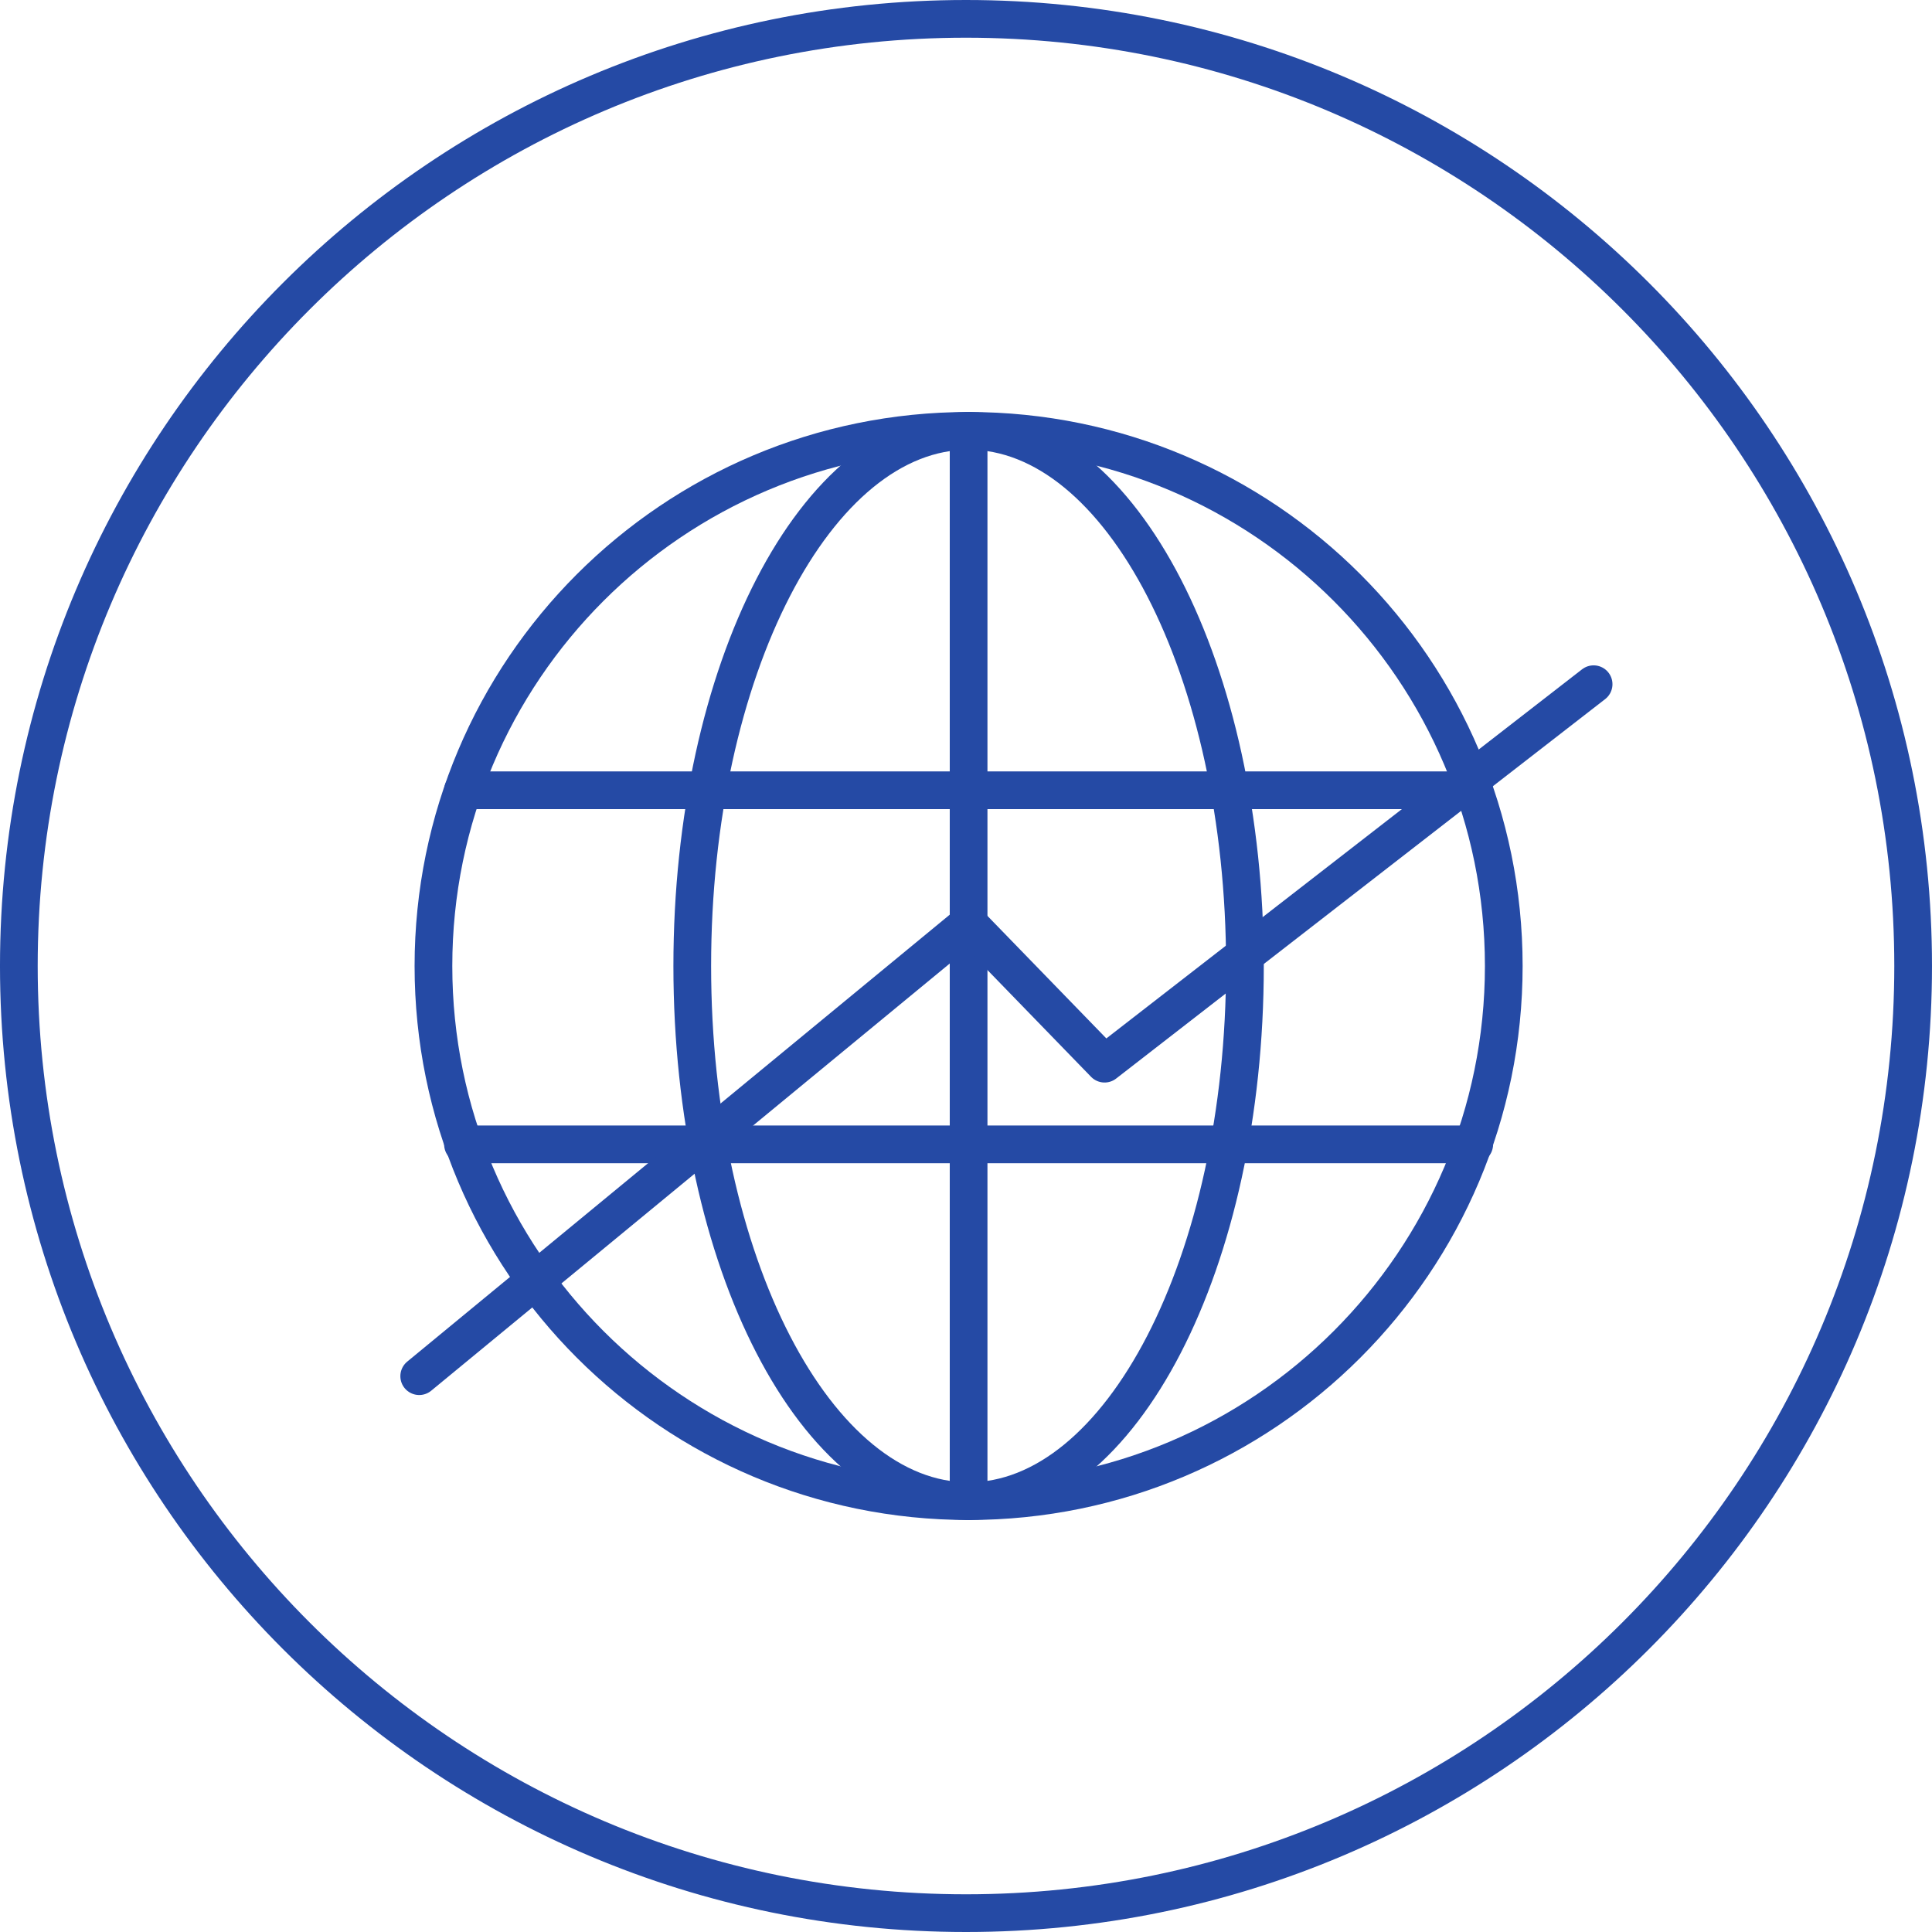
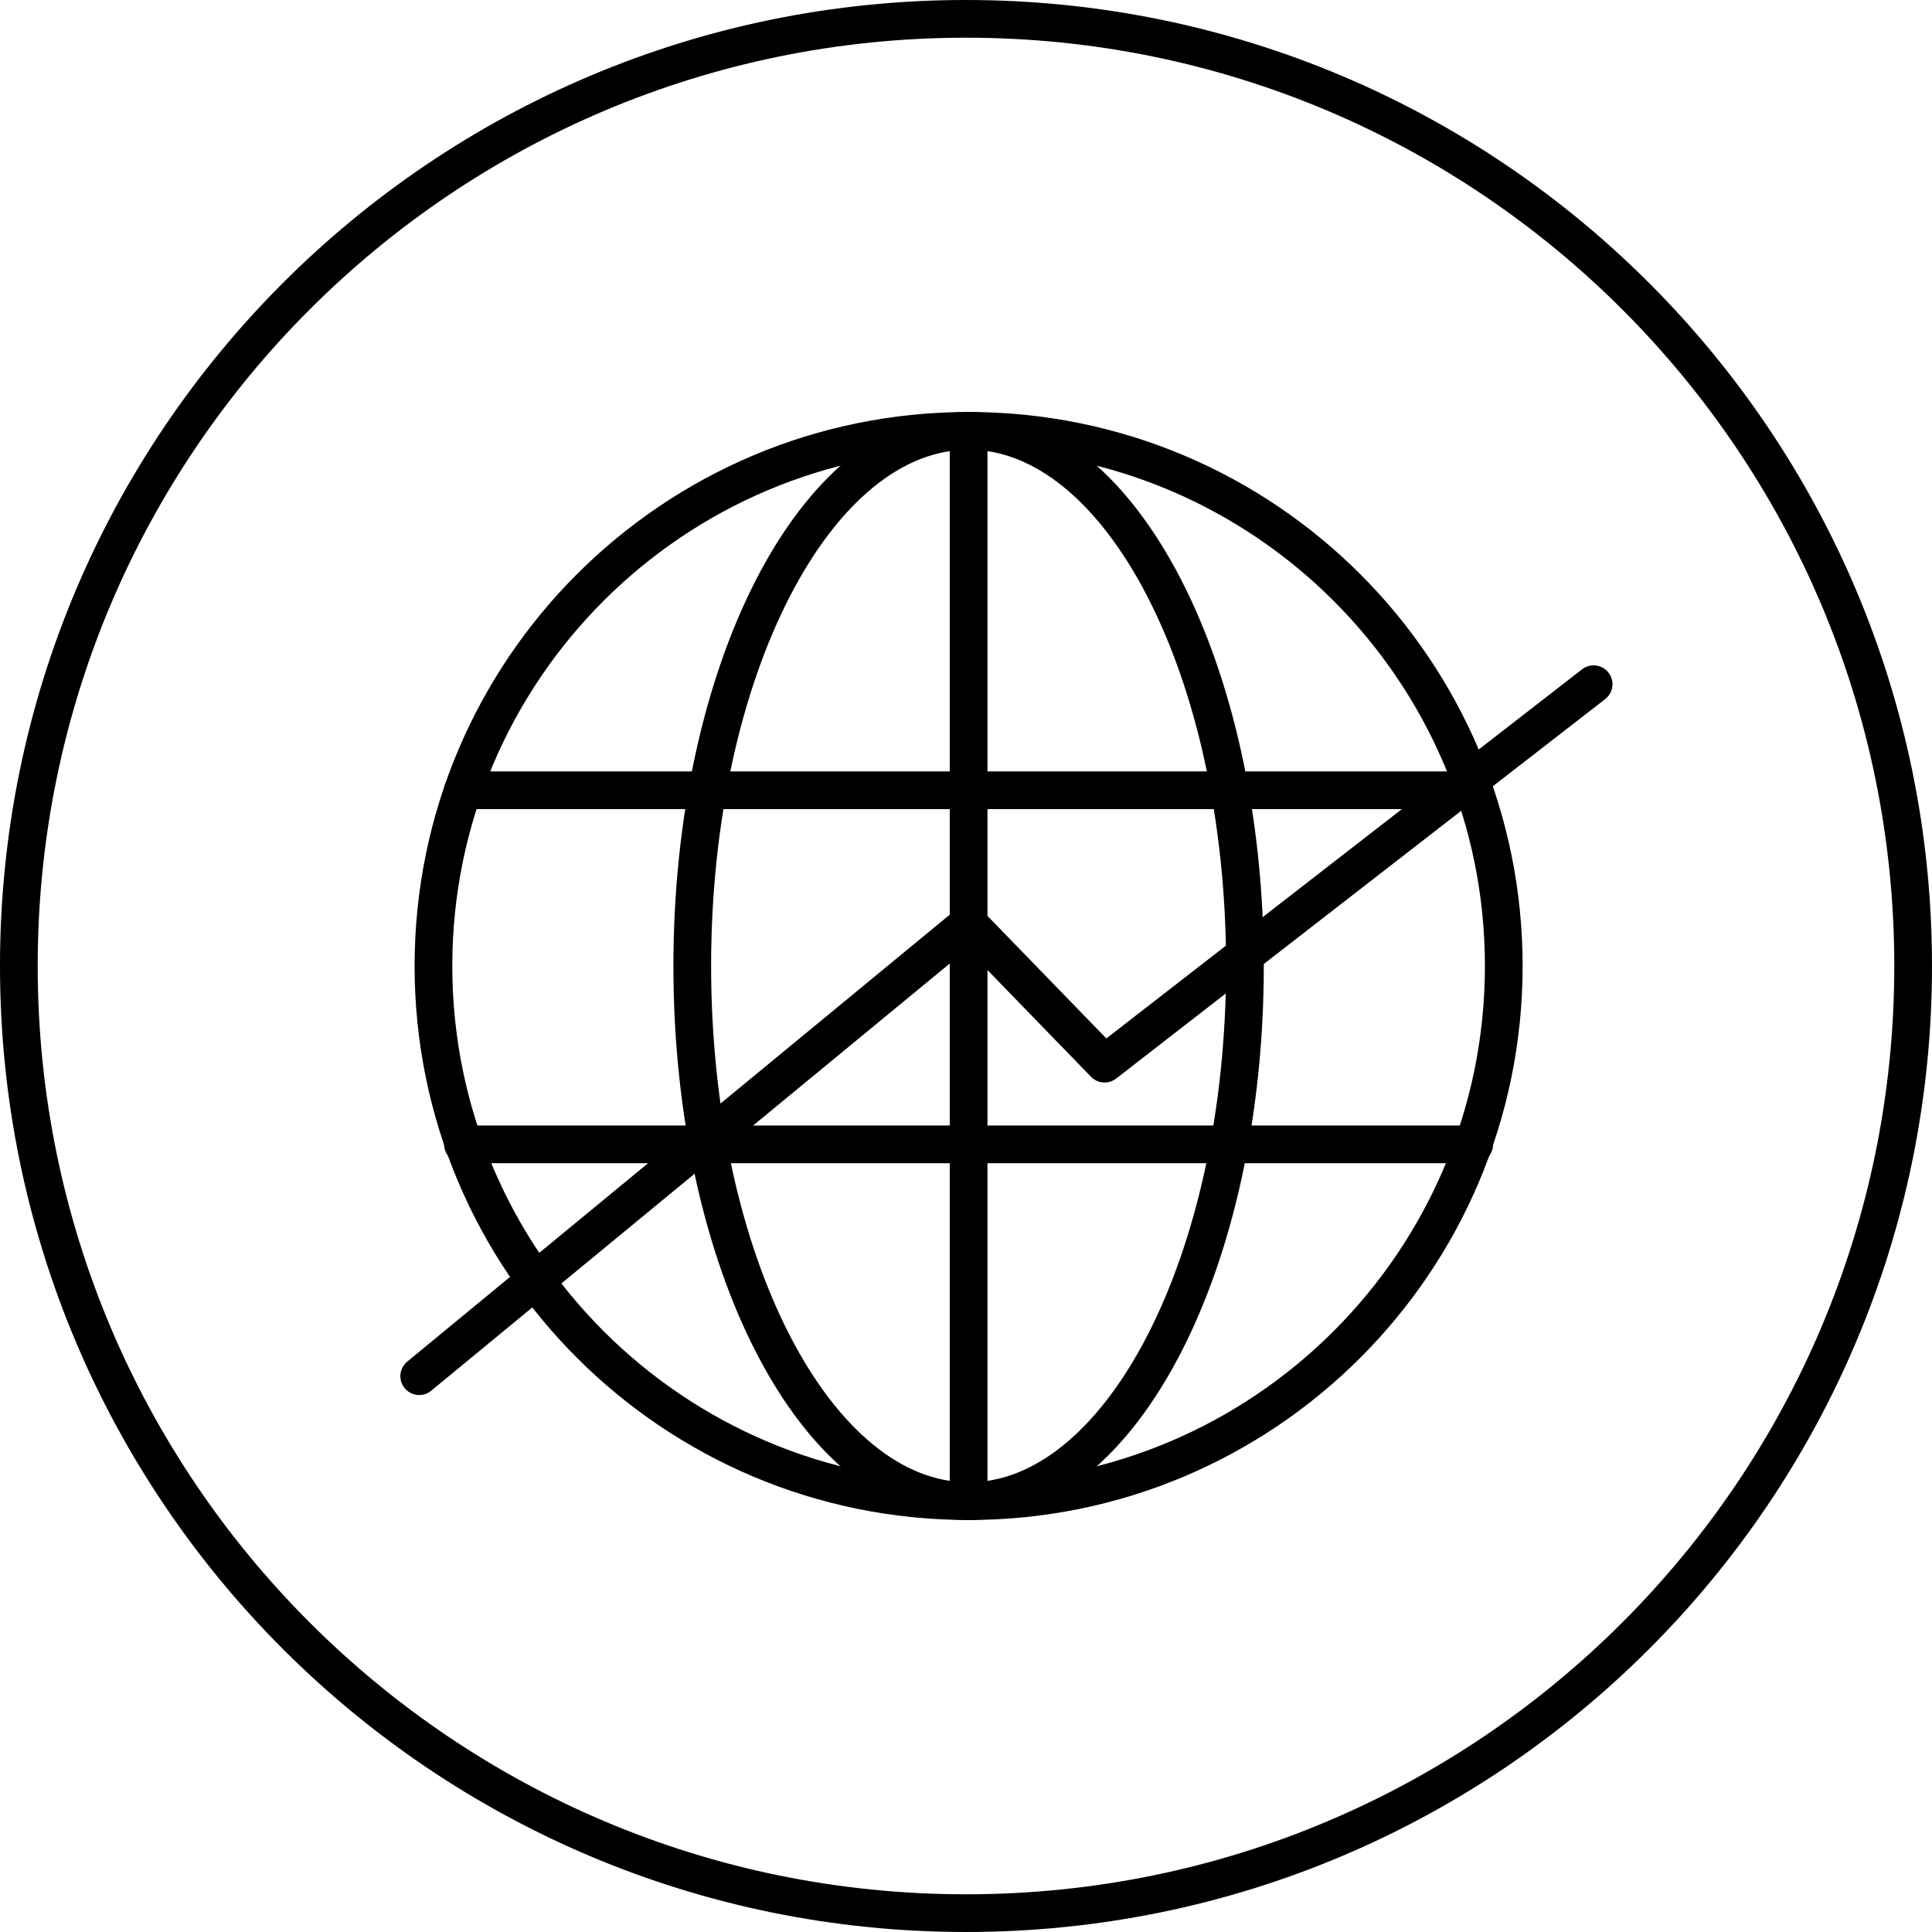
- <svg xmlns="http://www.w3.org/2000/svg" version="1.1" id="svg1" width="68.32" height="68.32" viewBox="0 0 68.32 68.32">
-   <defs id="defs1">
-     <clipPath clipPathUnits="userSpaceOnUse" id="clipPath116">
-       <path d="M 0,422.39 H 838.228 V 0 H 0 Z" transform="translate(-321.7333,-363.0577)" id="path116" />
+ <svg xmlns="http://www.w3.org/2000/svg" version="1.1" viewBox="0 0 68.32 68.32">
+   <defs>
+     <clipPath clipPathUnits="userSpaceOnUse" id="a">
+       <path d="M 0,422.39 H 838.228 V 0 H 0 Z" transform="translate(-321.7333,-363.0577)" />
    </clipPath>
-     <clipPath clipPathUnits="userSpaceOnUse" id="clipPath214">
-       <path d="M 0,422.39 H 838.228 V 0 H 0 Z" transform="translate(-282.4891,-363.0577)" id="path214" />
+     <clipPath clipPathUnits="userSpaceOnUse" id="b">
+       <path d="M 0,422.39 H 838.228 V 0 H 0 Z" transform="translate(-282.4891,-363.0577)" />
    </clipPath>
-     <clipPath clipPathUnits="userSpaceOnUse" id="clipPath216">
-       <path d="M 0,422.39 H 838.228 V 0 H 0 Z" transform="translate(-289.3534,-363.0577)" id="path216" />
+     <clipPath clipPathUnits="userSpaceOnUse" id="c">
+       <path d="M 0,422.39 H 838.228 V 0 H 0 Z" transform="translate(-289.3534,-363.0577)" />
    </clipPath>
-     <clipPath clipPathUnits="userSpaceOnUse" id="clipPath218">
-       <path d="M 0,422.39 H 838.228 V 0 H 0 Z" transform="translate(-296.6825,-377.251)" id="path218" />
+     <clipPath clipPathUnits="userSpaceOnUse" id="d">
+       <path d="M 0,422.39 H 838.228 V 0 H 0 Z" transform="translate(-296.6825,-377.251)" />
    </clipPath>
-     <clipPath clipPathUnits="userSpaceOnUse" id="clipPath220">
-       <path d="M 0,422.39 H 838.228 V 0 H 0 Z" transform="translate(-310.0927,-367.7183)" id="path220" />
+     <clipPath clipPathUnits="userSpaceOnUse" id="e">
+       <path d="M 0,422.39 H 838.228 V 0 H 0 Z" transform="translate(-310.0927,-367.7183)" />
    </clipPath>
-     <clipPath clipPathUnits="userSpaceOnUse" id="clipPath222">
-       <path d="M 0,422.39 H 838.228 V 0 H 0 Z" transform="translate(-310.0927,-358.3267)" id="path222" />
+     <clipPath clipPathUnits="userSpaceOnUse" id="f">
+       <path d="M 0,422.39 H 838.228 V 0 H 0 Z" transform="translate(-310.0927,-358.3267)" />
    </clipPath>
-     <clipPath clipPathUnits="userSpaceOnUse" id="clipPath224">
-       <path d="M 0,422.39 H 838.228 V 0 H 0 Z" transform="translate(-282.1117,-352.1793)" id="path224" />
+     <clipPath clipPathUnits="userSpaceOnUse" id="g">
+       <path d="M 0,422.39 H 838.228 V 0 H 0 Z" transform="translate(-282.1117,-352.1793)" />
    </clipPath>
  </defs>
-   <g id="layer-MC0" transform="translate(-361.3246,-44.94973)">
-     <g id="g1">
-       <path id="path115" d="m 0,0 c 0,-13.873 -11.247,-25.12 -25.12,-25.12 -13.874,0 -25.12,11.247 -25.12,25.12 0,13.874 11.246,25.12 25.12,25.12 C -11.247,25.12 0,13.874 0,0 Z" style="fill:none;stroke:#254aa5;stroke-width:1;stroke-linecap:butt;stroke-linejoin:miter;stroke-miterlimit:10;stroke-dasharray:none;stroke-opacity:1" transform="matrix(1.333333,0,0,-1.333333,428.9777,79.10973)" clip-path="url(#clipPath116)" />
-       <g id="g2963">
-         <path id="path213" d="m 0,0 c 0,7.839 6.354,14.193 14.193,14.193 7.839,0 14.194,-6.354 14.194,-14.193 0,-7.838 -6.355,-14.193 -14.194,-14.193 C 6.354,-14.193 0,-7.838 0,0 Z" style="fill:none;stroke:#254aa5;stroke-width:1;stroke-linecap:round;stroke-linejoin:round;stroke-miterlimit:10;stroke-dasharray:none;stroke-opacity:1" transform="matrix(1.333333,0,0,-1.333333,376.6521,79.10973)" clip-path="url(#clipPath214)" />
-         <path id="path215" d="m 0,0 c 0,7.839 3.281,14.193 7.329,14.193 4.047,0 7.329,-6.354 7.329,-14.193 0,-7.838 -3.282,-14.193 -7.329,-14.193 C 3.281,-14.193 0,-7.838 0,0 Z" style="fill:none;stroke:#254aa5;stroke-width:1;stroke-linecap:round;stroke-linejoin:round;stroke-miterlimit:10;stroke-dasharray:none;stroke-opacity:1" transform="matrix(1.333333,0,0,-1.333333,385.8045,79.10973)" clip-path="url(#clipPath216)" />
-         <path id="path217" d="M 0,0 V -28.387" style="fill:none;stroke:#254aa5;stroke-width:1;stroke-linecap:round;stroke-linejoin:round;stroke-miterlimit:10;stroke-dasharray:none;stroke-opacity:1" transform="matrix(1.333333,0,0,-1.333333,395.5767,60.18533)" clip-path="url(#clipPath218)" />
-         <path id="path219" d="M 0,0 H -26.82" style="fill:none;stroke:#254aa5;stroke-width:1;stroke-linecap:round;stroke-linejoin:round;stroke-miterlimit:10;stroke-dasharray:none;stroke-opacity:1" transform="matrix(1.333333,0,0,-1.333333,413.4569,72.8956)" clip-path="url(#clipPath220)" />
-         <path id="path221" d="M 0,0 H -26.82" style="fill:none;stroke:#254aa5;stroke-width:1;stroke-linecap:round;stroke-linejoin:round;stroke-miterlimit:10;stroke-dasharray:none;stroke-opacity:1" transform="matrix(1.333333,0,0,-1.333333,413.4569,85.41773)" clip-path="url(#clipPath222)" />
-         <path id="path223" d="m 0,0 14.571,12.004 3.606,-3.716 12.97,10.064" style="fill:none;stroke:#254aa5;stroke-width:1;stroke-linecap:round;stroke-linejoin:round;stroke-miterlimit:10;stroke-dasharray:none;stroke-opacity:1" transform="matrix(1.333333,0,0,-1.333333,376.1489,93.61427)" clip-path="url(#clipPath224)" />
+   <g transform="translate(-361.3246,-44.94973)">
+     <g>
+       <path d="m 0,0 c 0,-13.873 -11.247,-25.12 -25.12,-25.12 -13.874,0 -25.12,11.247 -25.12,25.12 0,13.874 11.246,25.12 25.12,25.12 C -11.247,25.12 0,13.874 0,0 Z" transform="matrix(1.333333,0,0,-1.333333,428.9777,79.10973)" clip-path="url(#a)" fill="none" stroke="currentColor" stroke-width="1" stroke-linecap="butt" stroke-linejoin="miter" stroke-miterlimit="10" stroke-dasharray="none" stroke-opacity="1" class="selected icon-bg" />
+       <g>
+         <path d="m 0,0 c 0,7.839 6.354,14.193 14.193,14.193 7.839,0 14.194,-6.354 14.194,-14.193 0,-7.838 -6.355,-14.193 -14.194,-14.193 C 6.354,-14.193 0,-7.838 0,0 Z" transform="matrix(1.333333,0,0,-1.333333,376.6521,79.10973)" clip-path="url(#b)" fill="none" stroke="currentColor" stroke-width="1" stroke-linecap="round" stroke-linejoin="round" stroke-miterlimit="10" stroke-dasharray="none" stroke-opacity="1" />
+         <path d="m 0,0 c 0,7.839 3.281,14.193 7.329,14.193 4.047,0 7.329,-6.354 7.329,-14.193 0,-7.838 -3.282,-14.193 -7.329,-14.193 C 3.281,-14.193 0,-7.838 0,0 Z" transform="matrix(1.333333,0,0,-1.333333,385.8045,79.10973)" clip-path="url(#c)" fill="none" stroke="currentColor" stroke-width="1" stroke-linecap="round" stroke-linejoin="round" stroke-miterlimit="10" stroke-dasharray="none" stroke-opacity="1" />
+         <path d="M 0,0 V -28.387" transform="matrix(1.333333,0,0,-1.333333,395.5767,60.18533)" clip-path="url(#d)" fill="none" stroke="currentColor" stroke-width="1" stroke-linecap="round" stroke-linejoin="round" stroke-miterlimit="10" stroke-dasharray="none" stroke-opacity="1" />
+         <path d="M 0,0 H -26.82" transform="matrix(1.333333,0,0,-1.333333,413.4569,72.8956)" clip-path="url(#e)" fill="none" stroke="currentColor" stroke-width="1" stroke-linecap="round" stroke-linejoin="round" stroke-miterlimit="10" stroke-dasharray="none" stroke-opacity="1" />
+         <path d="M 0,0 H -26.82" transform="matrix(1.333333,0,0,-1.333333,413.4569,85.41773)" clip-path="url(#f)" fill="none" stroke="currentColor" stroke-width="1" stroke-linecap="round" stroke-linejoin="round" stroke-miterlimit="10" stroke-dasharray="none" stroke-opacity="1" />
+         <path d="m 0,0 14.571,12.004 3.606,-3.716 12.97,10.064" transform="matrix(1.333333,0,0,-1.333333,376.1489,93.61427)" clip-path="url(#g)" fill="none" stroke="currentColor" stroke-width="1" stroke-linecap="round" stroke-linejoin="round" stroke-miterlimit="10" stroke-dasharray="none" stroke-opacity="1" />
      </g>
    </g>
  </g>
</svg>
